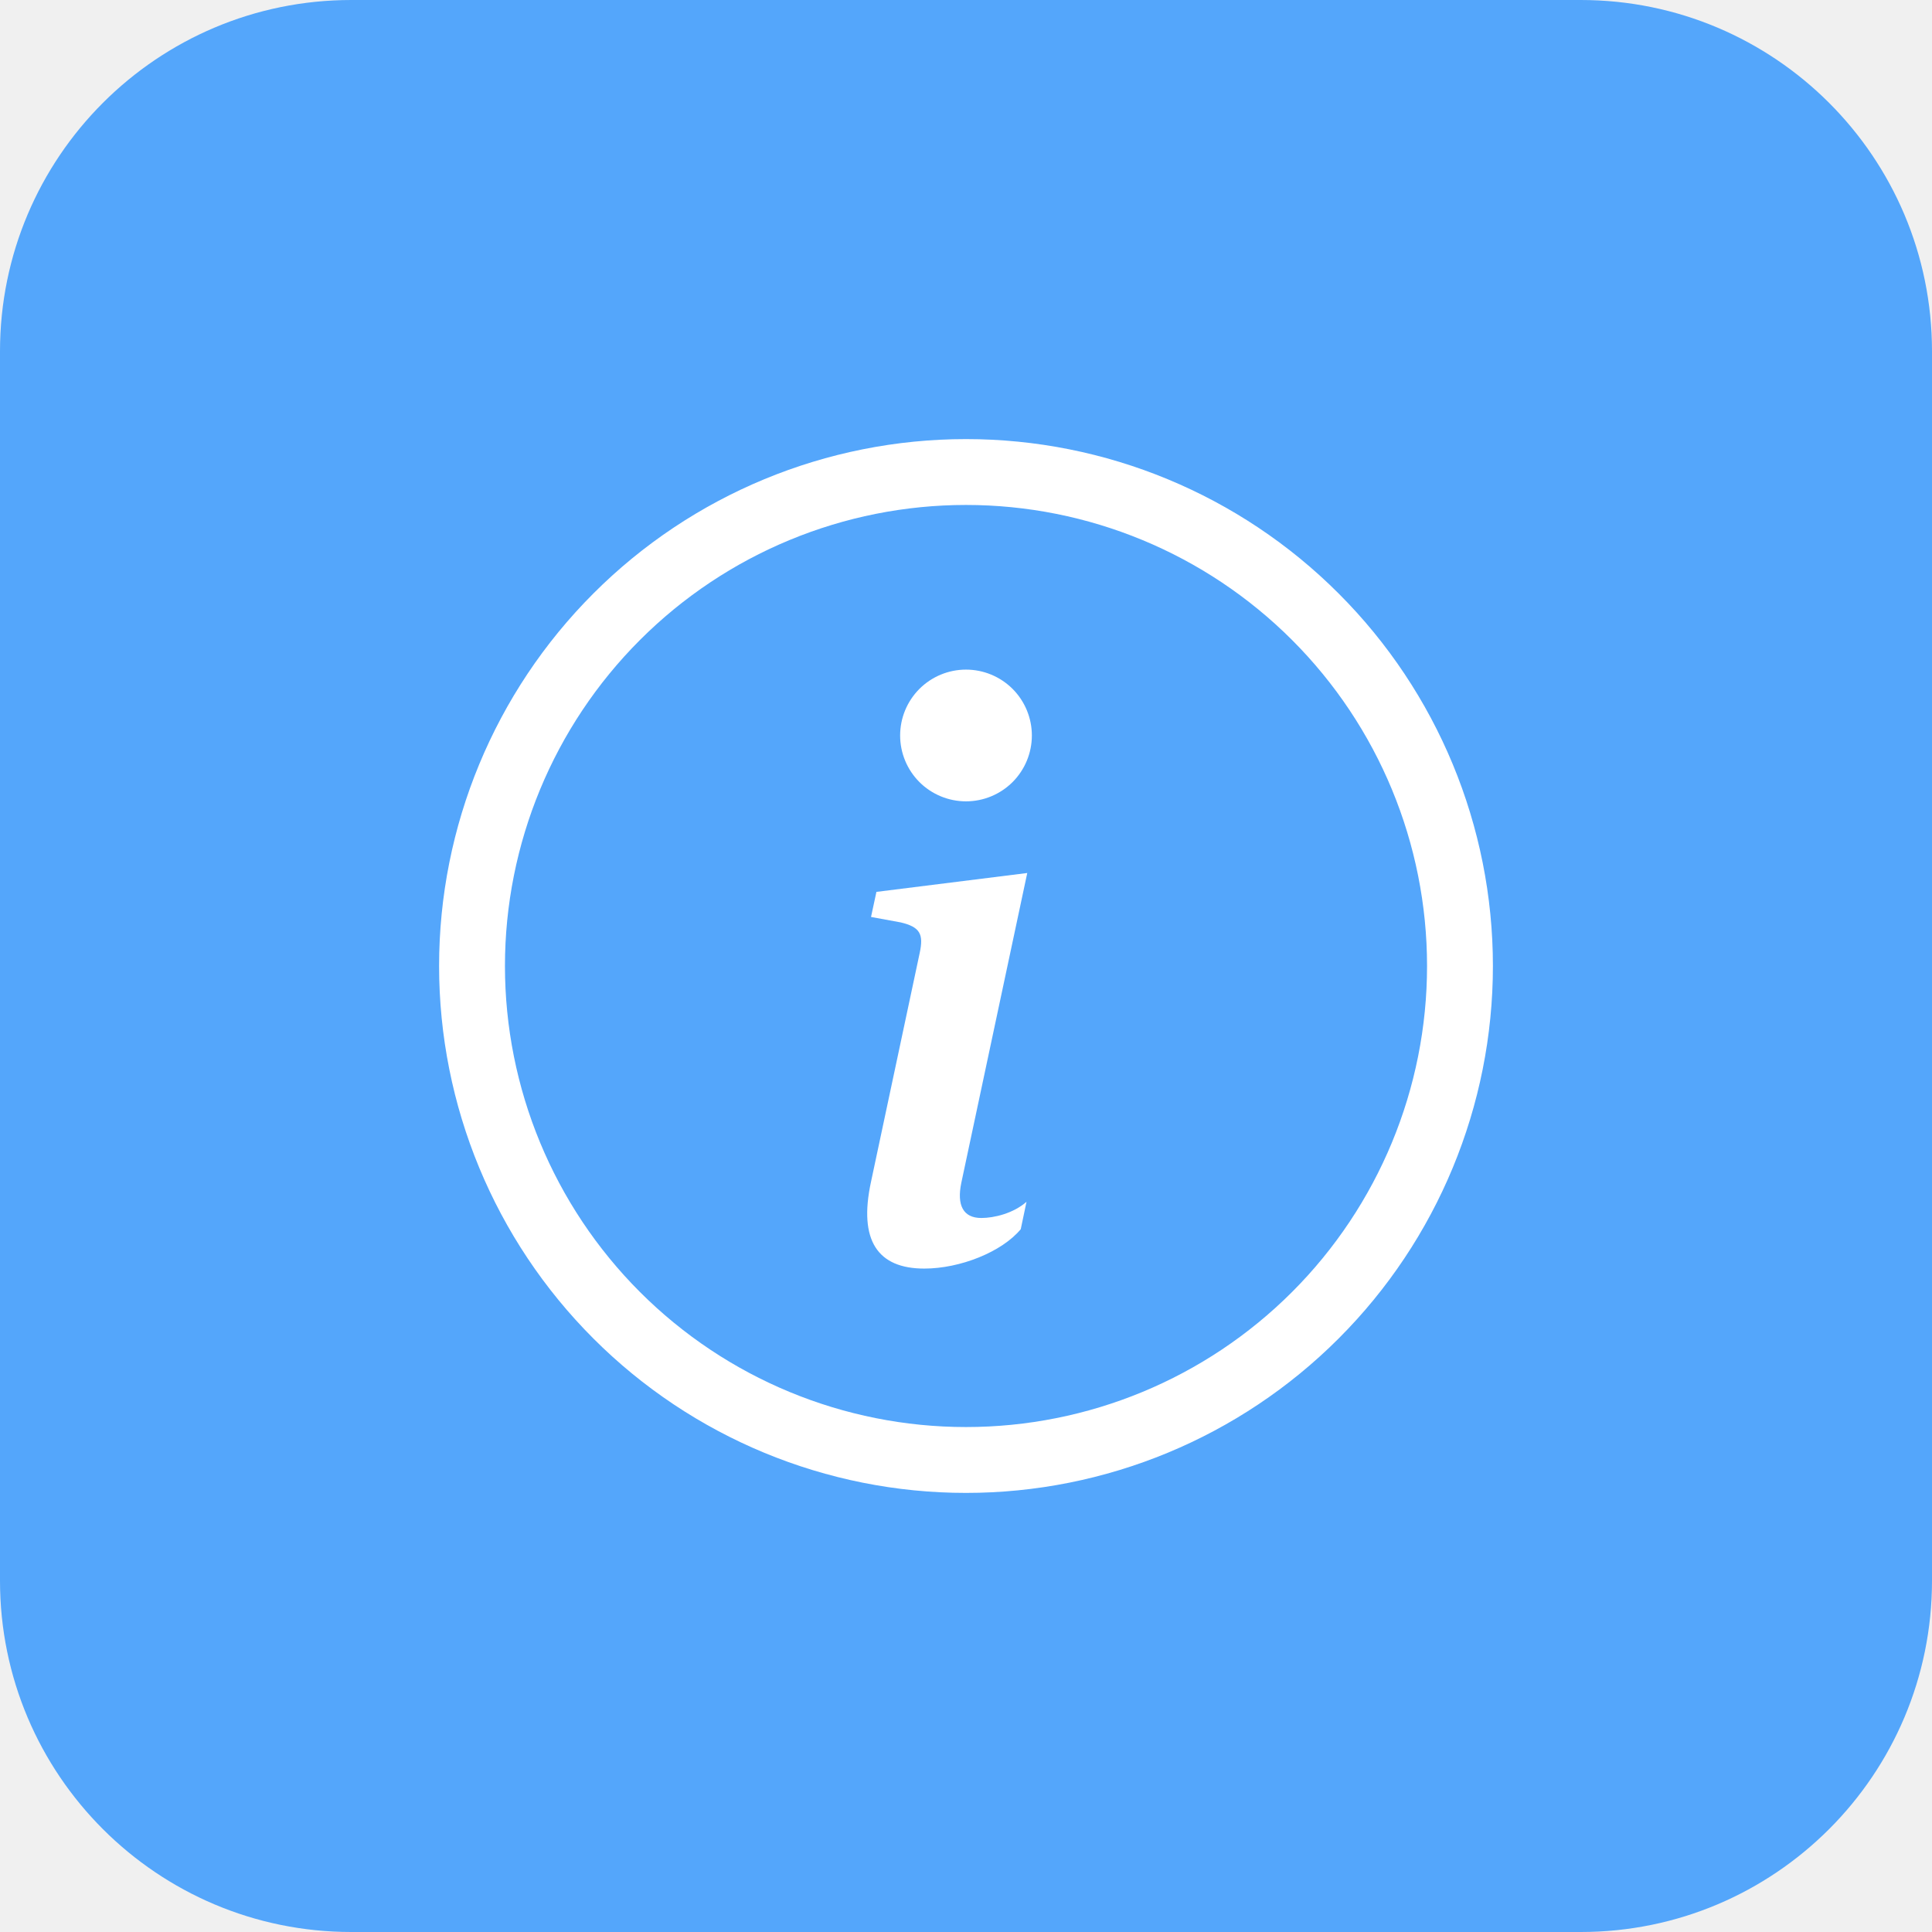
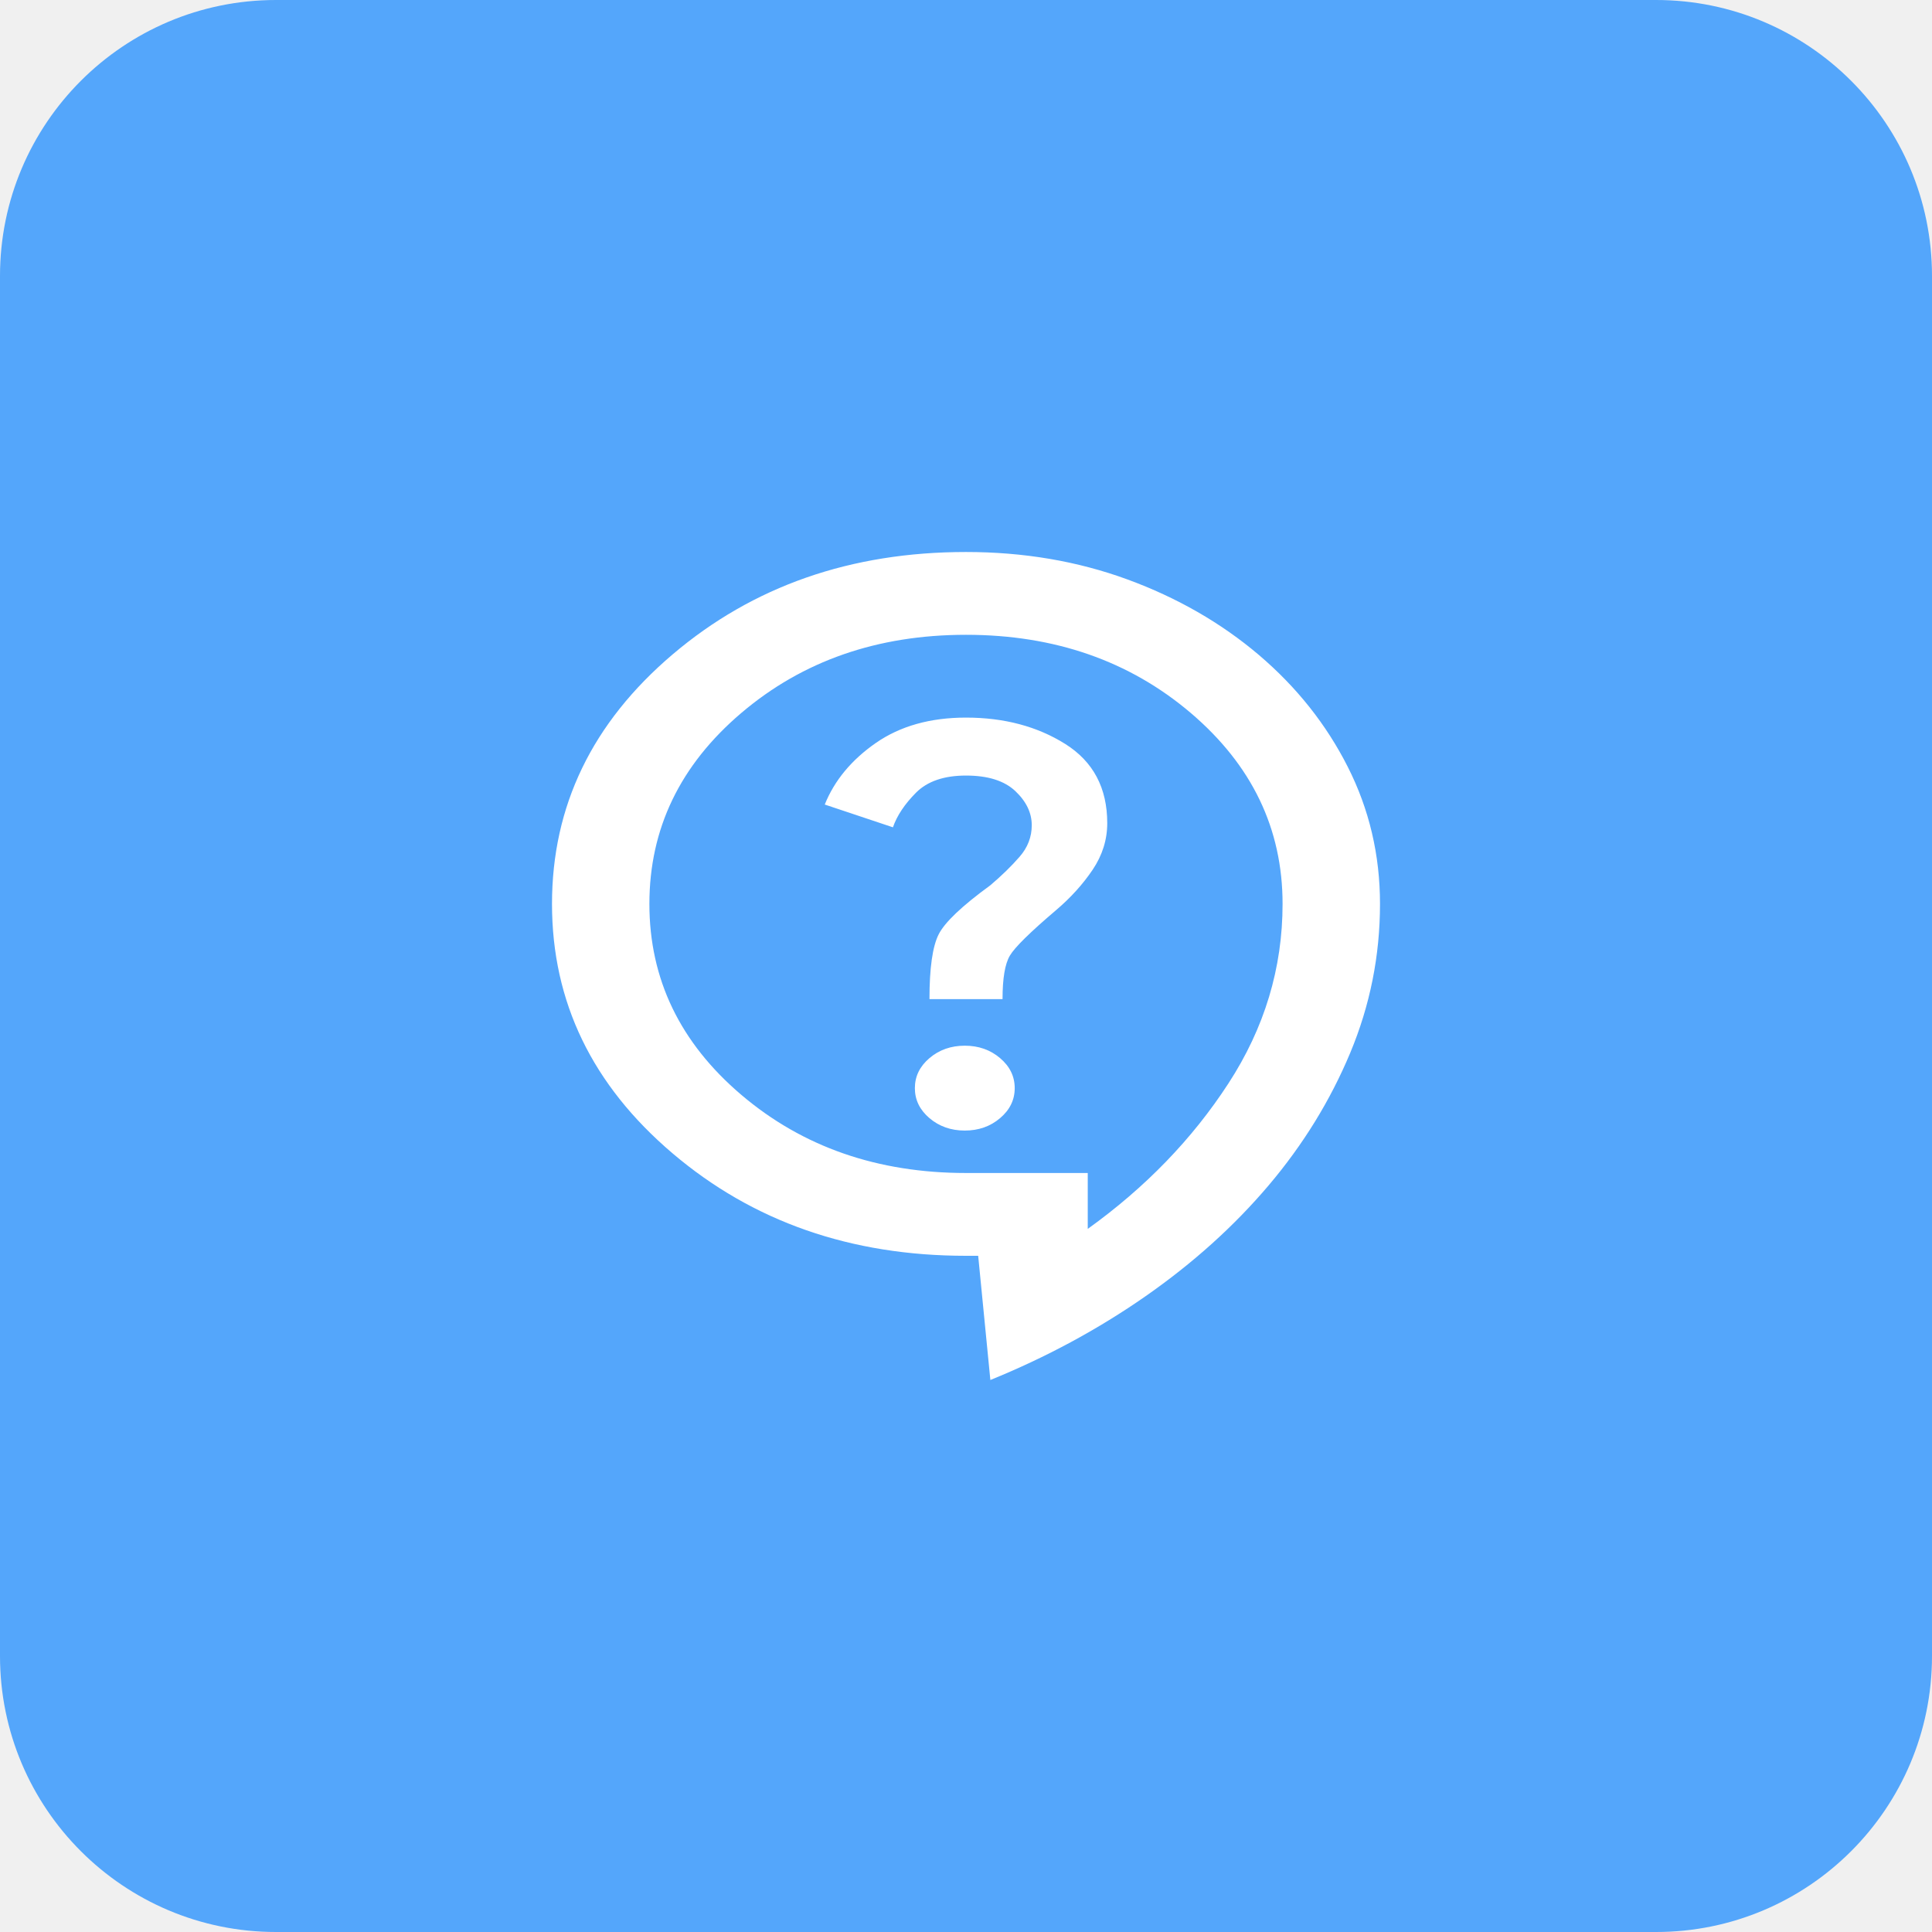
- <svg xmlns="http://www.w3.org/2000/svg" width="44" height="44" viewBox="0 0 44 44" fill="none">
-   <rect width="44" height="44" rx="8" fill="#54A6FB" />
-   <path d="M22 32.5C19.215 32.5 16.544 31.394 14.575 29.425C12.606 27.456 11.5 24.785 11.5 22C11.5 19.215 12.606 16.544 14.575 14.575C16.544 12.606 19.215 11.5 22 11.5C24.785 11.5 27.456 12.606 29.425 14.575C31.394 16.544 32.5 19.215 32.5 22C32.5 24.785 31.394 27.456 29.425 29.425C27.456 31.394 24.785 32.5 22 32.5ZM22 34C25.183 34 28.235 32.736 30.485 30.485C32.736 28.235 34 25.183 34 22C34 18.817 32.736 15.765 30.485 13.515C28.235 11.264 25.183 10 22 10C18.817 10 15.765 11.264 13.515 13.515C11.264 15.765 10 18.817 10 22C10 25.183 11.264 28.235 13.515 30.485C15.765 32.736 18.817 34 22 34Z" fill="white" />
-   <path d="M23.395 19.882L19.96 20.312L19.837 20.883L20.512 21.007C20.953 21.112 21.04 21.271 20.944 21.71L19.837 26.913C19.546 28.258 19.994 28.891 21.049 28.891C21.866 28.891 22.816 28.513 23.247 27.994L23.378 27.37C23.078 27.634 22.64 27.739 22.349 27.739C21.937 27.739 21.787 27.45 21.893 26.939L23.395 19.882ZM23.5 16.75C23.5 17.148 23.342 17.529 23.061 17.811C22.779 18.092 22.398 18.25 22 18.25C21.602 18.25 21.221 18.092 20.939 17.811C20.658 17.529 20.5 17.148 20.5 16.75C20.5 16.352 20.658 15.971 20.939 15.689C21.221 15.408 21.602 15.25 22 15.25C22.398 15.25 22.779 15.408 23.061 15.689C23.342 15.971 23.5 16.352 23.5 16.75Z" fill="white" />
+ <svg xmlns="http://www.w3.org/2000/svg" width="56" height="56" viewBox="0 0 56 56" fill="none">
+   <rect width="56" height="56" rx="8" fill="#54A6FB" />
+   <path d="M28.706 40L28.353 36.4H28C24.659 36.4 21.823 35.41 19.494 33.43C17.165 31.45 16 29.04 16 26.2C16 23.36 17.165 20.95 19.494 18.97C21.823 16.99 24.659 16 28 16C29.671 16 31.229 16.265 32.676 16.794C34.123 17.325 35.394 18.055 36.489 18.984C37.583 19.915 38.441 20.995 39.064 22.224C39.688 23.455 40 24.78 40 26.2C40 27.7 39.712 29.14 39.136 30.52C38.559 31.9 37.771 33.18 36.771 34.36C35.771 35.54 34.583 36.61 33.207 37.57C31.83 38.53 30.329 39.34 28.706 40ZM31.529 35.62C33.2 34.42 34.559 33.015 35.605 31.406C36.653 29.795 37.176 28.06 37.176 26.2C37.176 24.02 36.288 22.175 34.513 20.664C32.736 19.155 30.565 18.4 28 18.4C25.435 18.4 23.265 19.155 21.489 20.664C19.712 22.175 18.823 24.02 18.823 26.2C18.823 28.38 19.712 30.225 21.489 31.736C23.265 33.245 25.435 34 28 34H31.529V35.62ZM27.965 32.77C28.365 32.77 28.706 32.65 28.988 32.41C29.271 32.17 29.412 31.88 29.412 31.54C29.412 31.2 29.271 30.91 28.988 30.67C28.706 30.43 28.365 30.31 27.965 30.31C27.565 30.31 27.224 30.43 26.941 30.67C26.659 30.91 26.518 31.2 26.518 31.54C26.518 31.88 26.659 32.17 26.941 32.41C27.224 32.65 27.565 32.77 27.965 32.77ZM26.941 28.96H29.059C29.059 28.36 29.129 27.94 29.271 27.7C29.412 27.46 29.859 27.02 30.612 26.38C31.035 26.02 31.388 25.63 31.671 25.21C31.953 24.79 32.094 24.34 32.094 23.86C32.094 22.84 31.689 22.075 30.877 21.564C30.065 21.055 29.106 20.8 28 20.8C26.965 20.8 26.094 21.045 25.388 21.534C24.682 22.025 24.188 22.62 23.906 23.32L25.882 23.98C26 23.64 26.224 23.305 26.553 22.974C26.882 22.645 27.365 22.48 28 22.48C28.635 22.48 29.112 22.63 29.43 22.93C29.747 23.23 29.906 23.56 29.906 23.92C29.906 24.26 29.788 24.565 29.553 24.834C29.318 25.105 29.035 25.38 28.706 25.66C27.882 26.26 27.383 26.735 27.207 27.084C27.03 27.435 26.941 28.06 26.941 28.96Z" fill="white" />
</svg>
